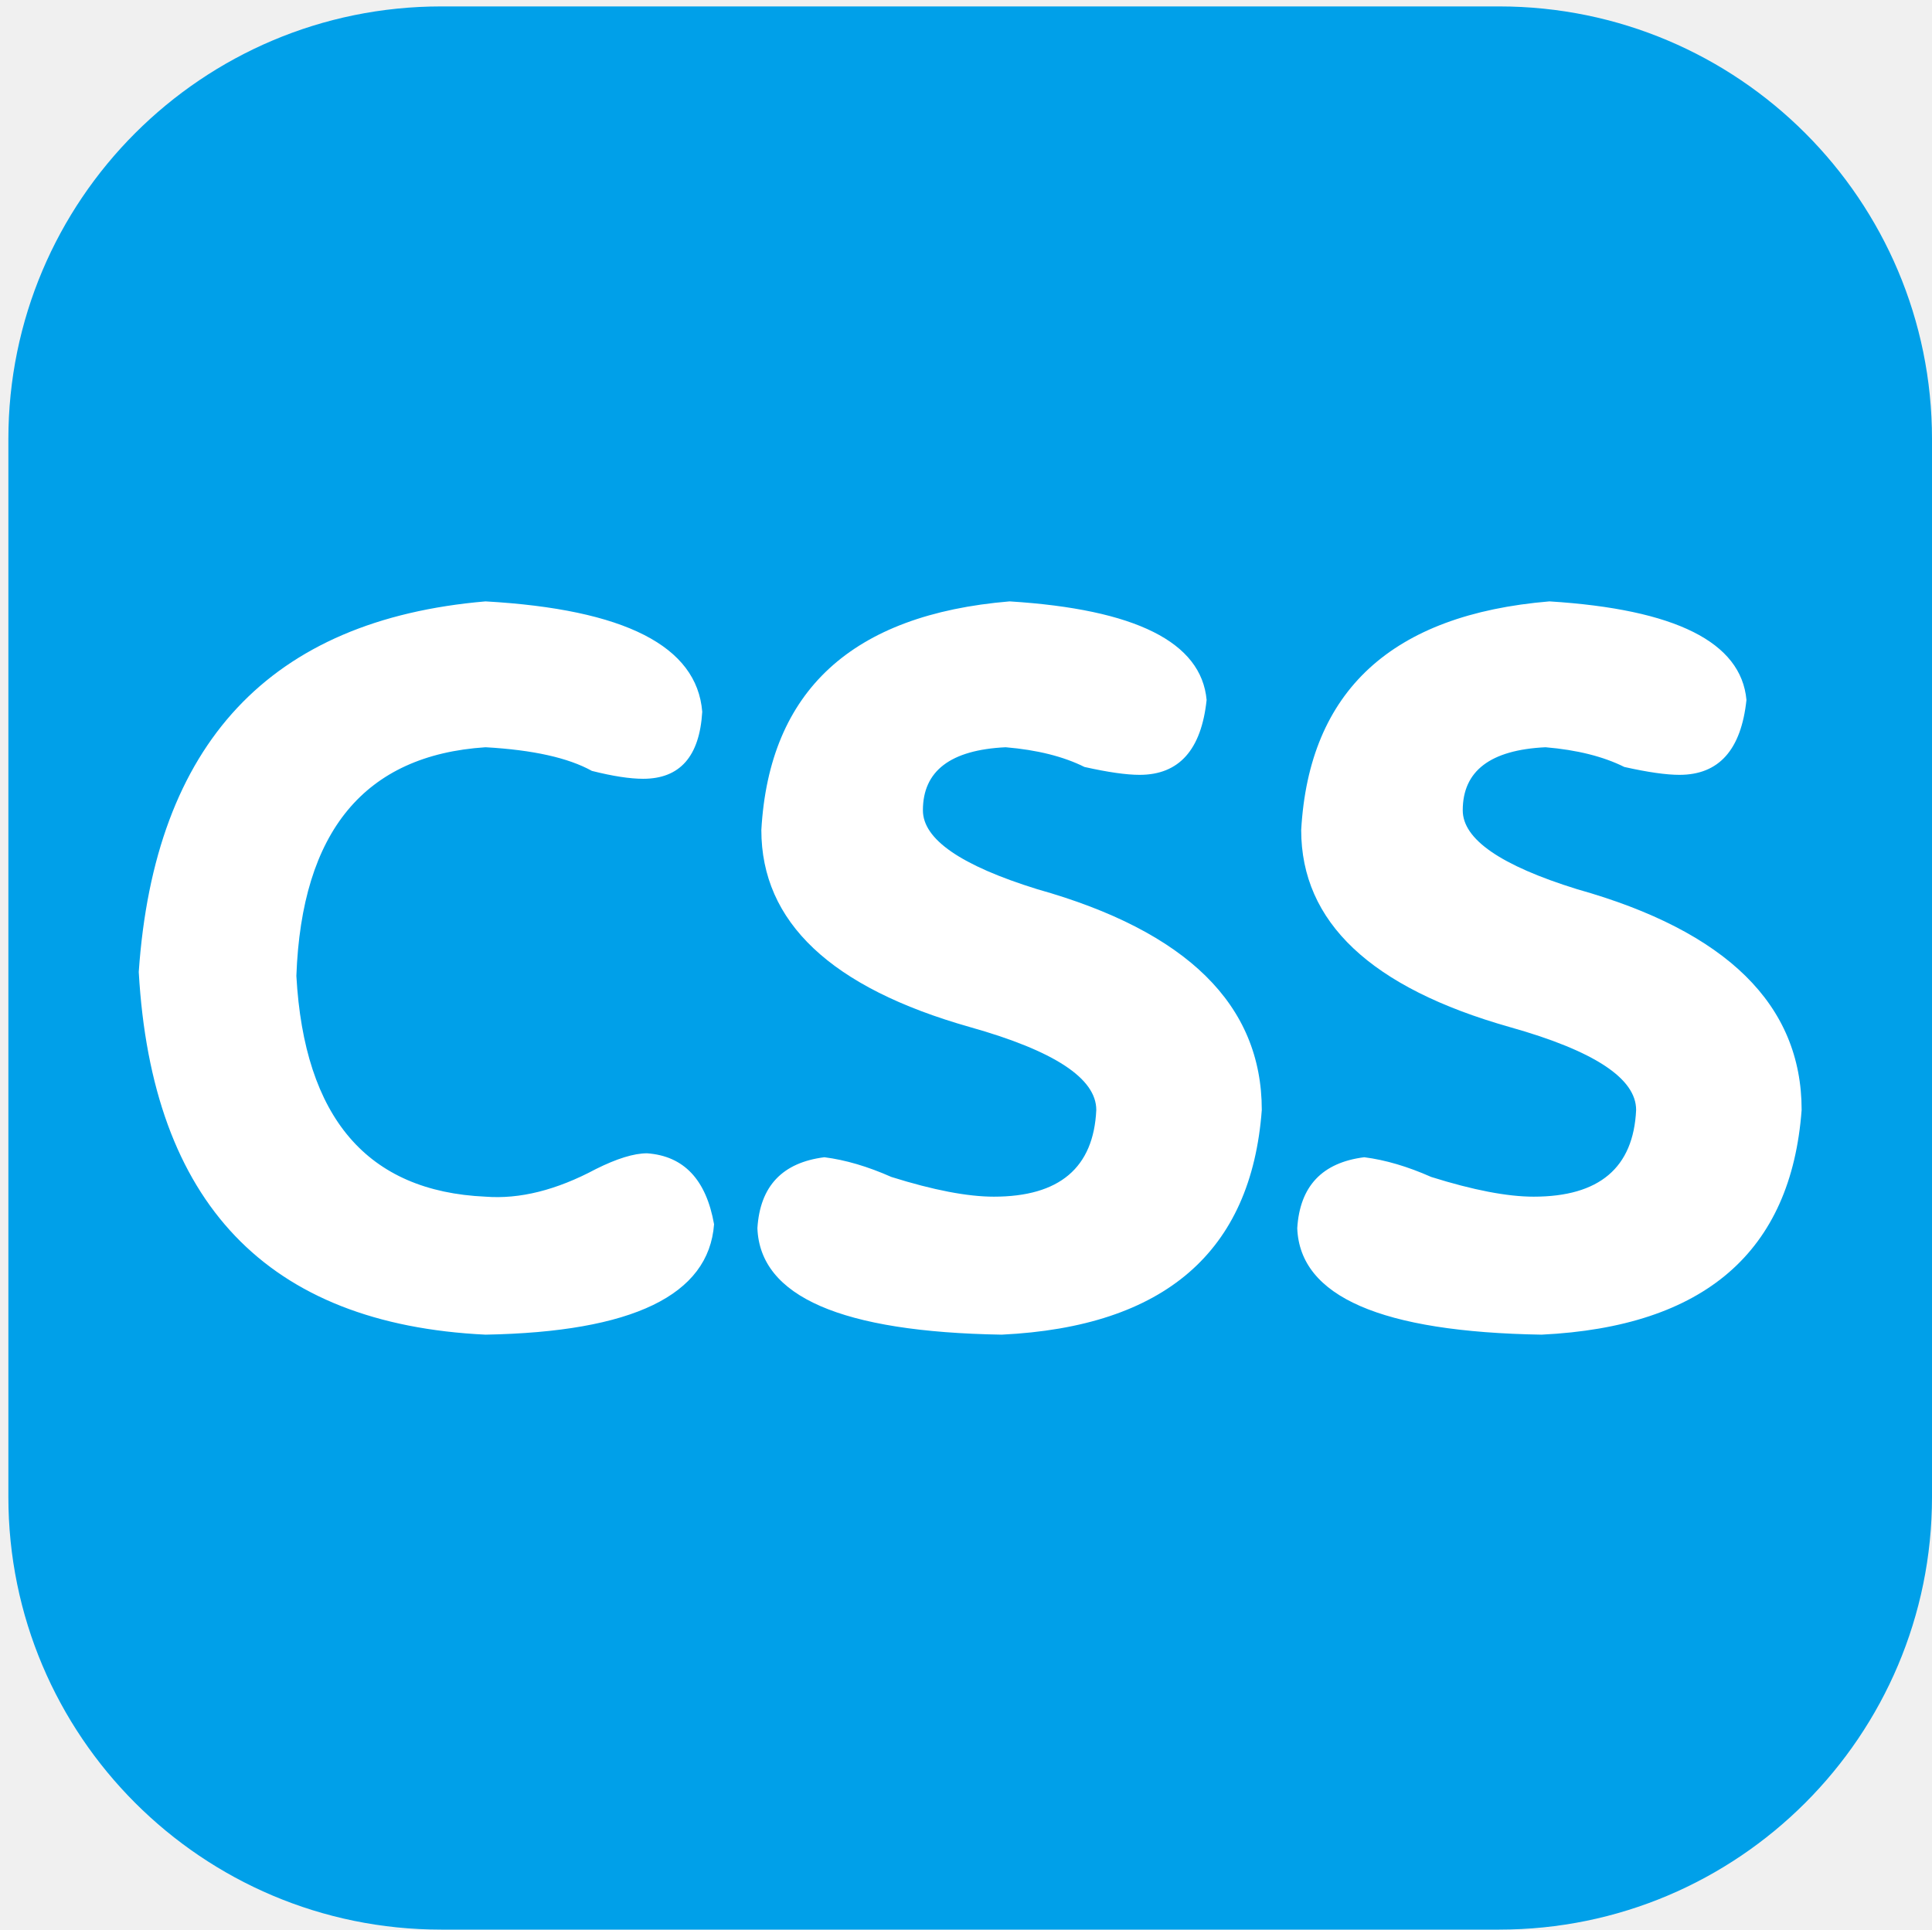
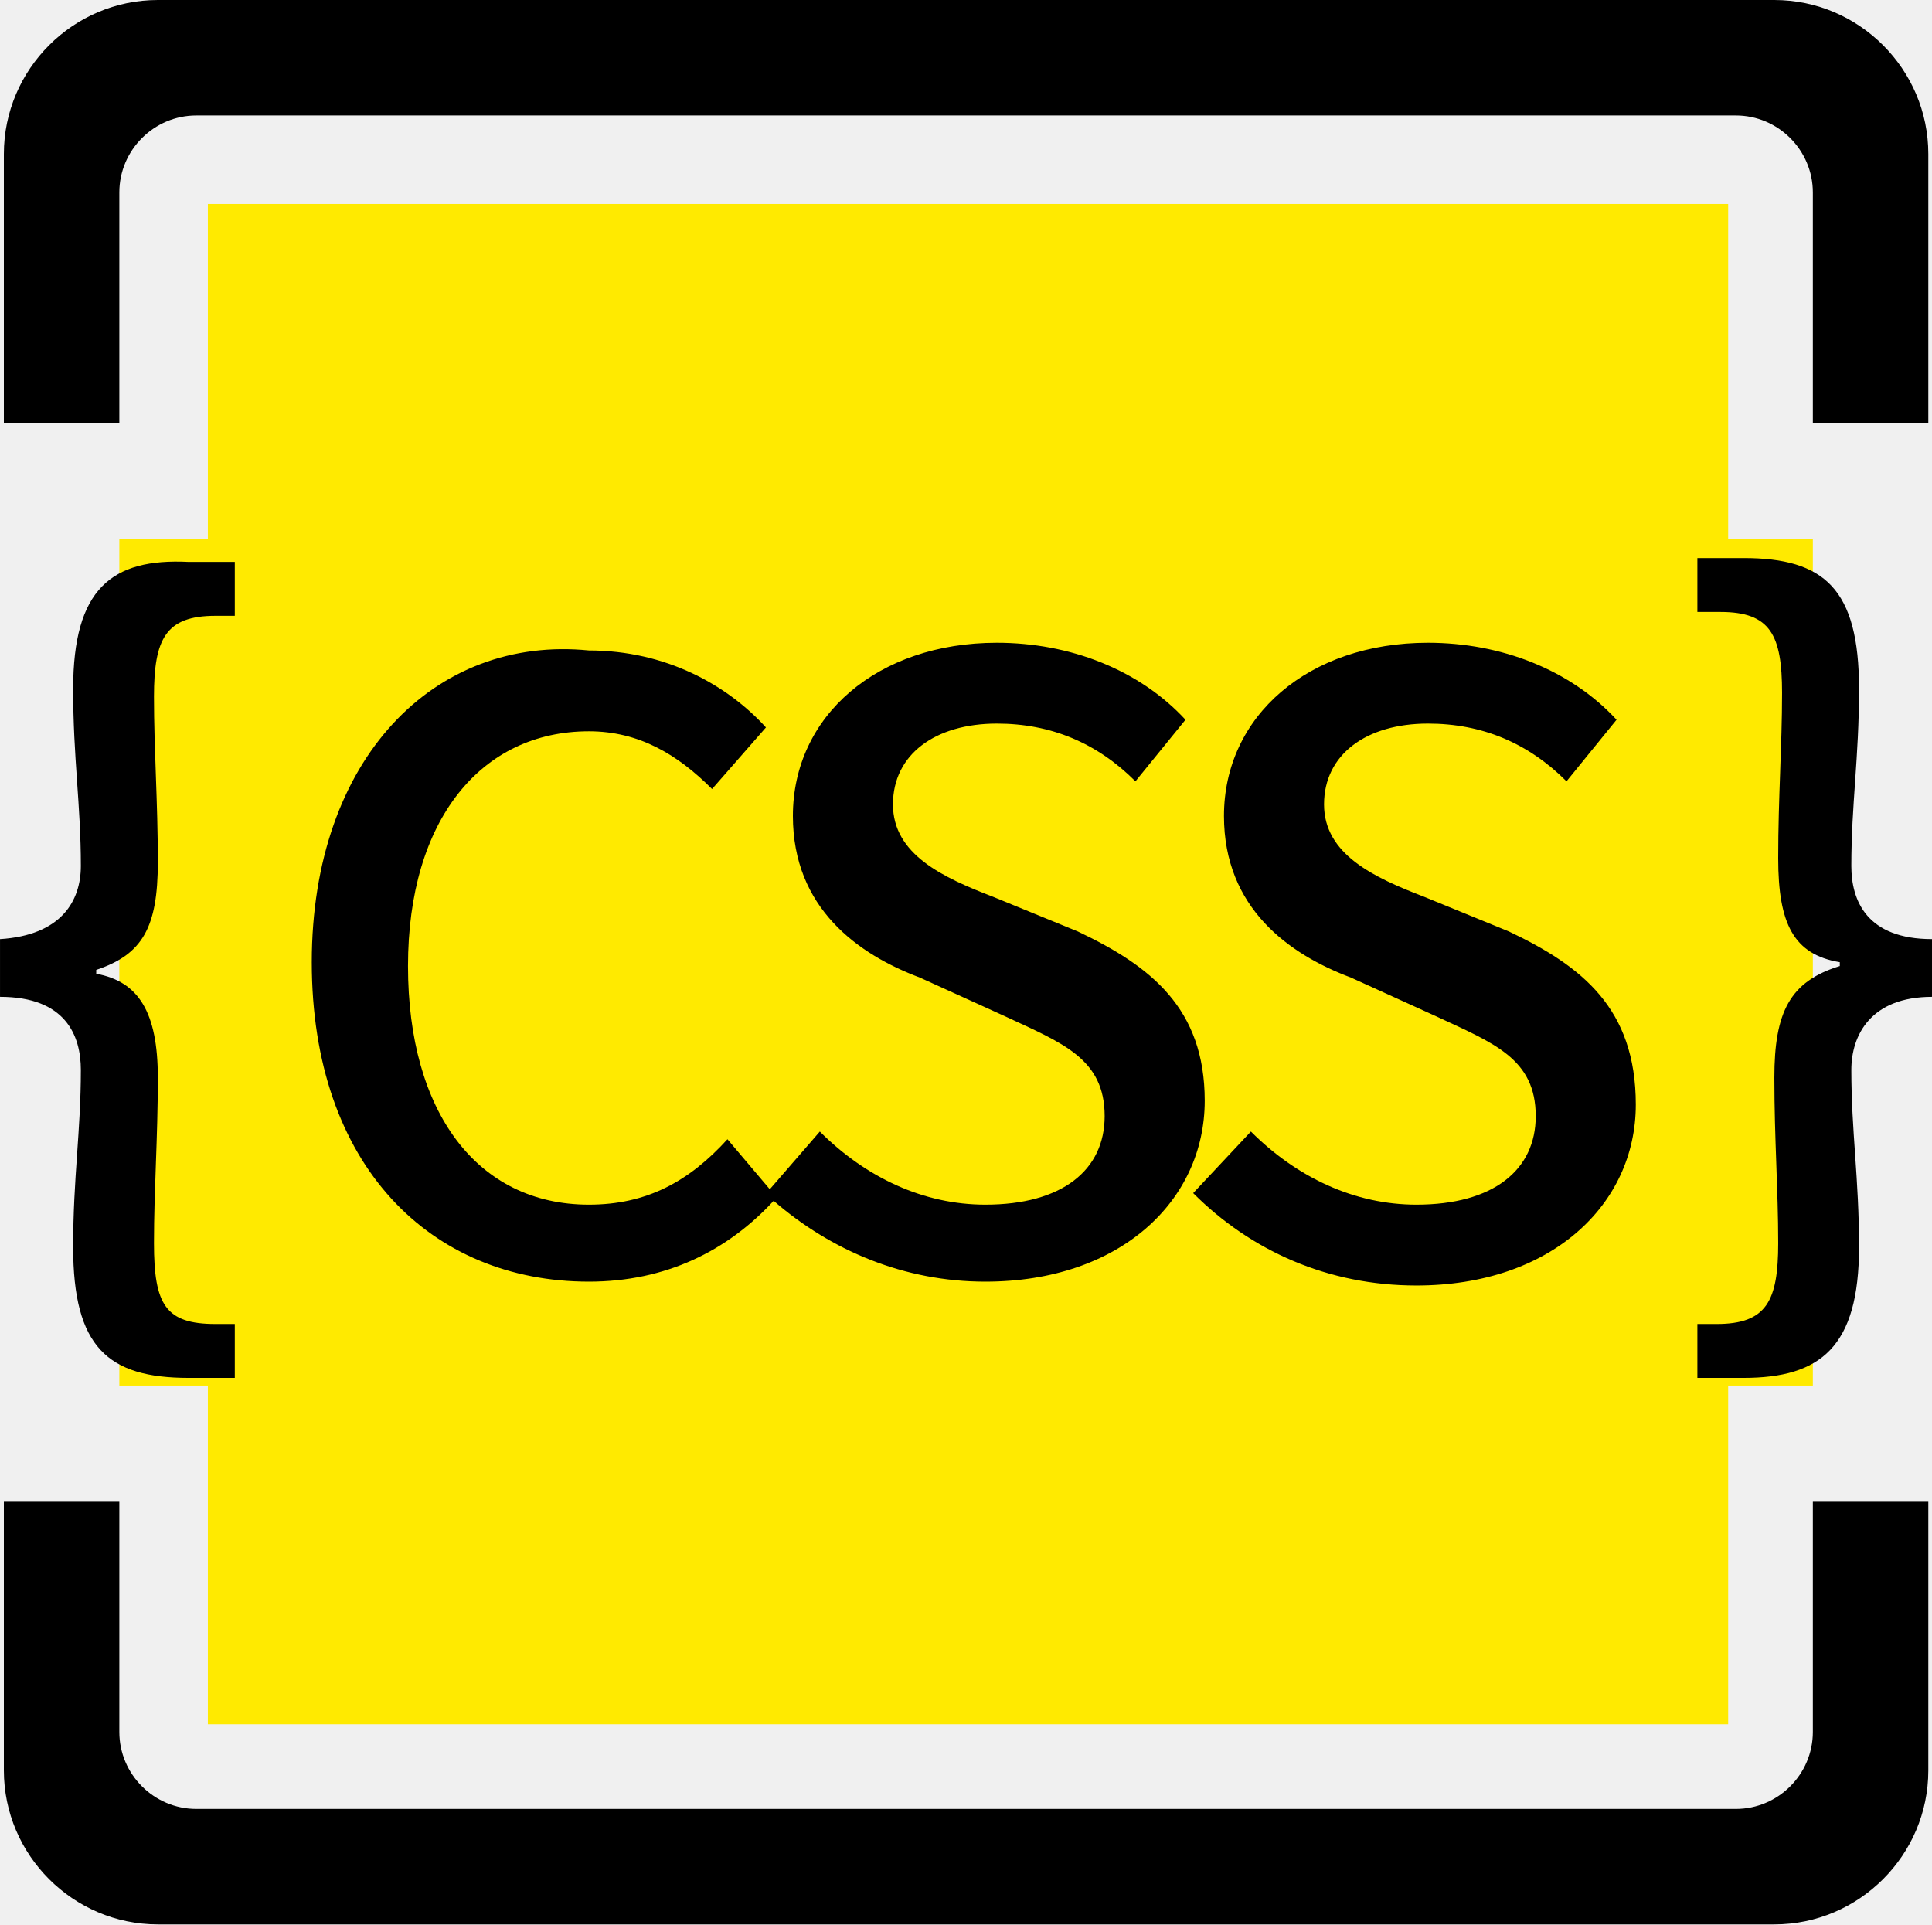
- <svg xmlns="http://www.w3.org/2000/svg" class="icon" width="200px" height="199.80px" viewBox="0 0 1025 1024" version="1.1">
-   <path d="M234.06 3.408h561.326c126.822 0 229.632 102.811 229.632 229.633v561.326c0 126.822-102.811 229.633-229.632 229.633H234.06c-126.823 0-229.633-102.812-229.633-229.633V233.041c0-126.822 102.81-229.633 229.633-229.633z" fill="#00A0E9" />
-   <path d="M343.292 612.029c-6.99 0-16.038 2.811-27.178 8.368-20.905 11.184-40.44 16.054-58.538 14.647-62.717-2.778-96.167-41.841-100.348-117.156 2.776-76.688 36.225-117.155 100.348-121.341 25.087 1.406 43.903 5.589 56.448 12.552 11.14 2.811 20.188 4.184 27.178 4.184 19.502 0 29.954-11.834 31.359-35.565-2.809-34.847-41.126-54.394-114.985-58.578-114.297 9.775-175.612 75.315-183.974 196.656 6.958 122.746 68.271 186.91 183.974 192.472 78.039-1.406 118.448-20.923 121.257-58.58-4.181-23.701-16.039-36.253-35.54-37.658z m206.971-140.168c-40.441-12.552-60.628-26.478-60.628-41.842 0-20.92 14.635-32.066 43.902-33.472 16.726 1.406 30.641 4.903 41.812 10.46 12.544 2.811 22.278 4.184 29.27 4.184 20.906 0 32.732-13.24 35.541-39.75-2.809-30.661-37.631-48.117-104.532-52.301-83.625 6.994-127.527 47.431-131.709 121.341 0 48.836 36.914 83.682 110.804 104.602 44.587 12.555 66.9 27.197 66.9 43.937-1.405 30.691-19.534 46.025-54.356 46.025-13.947 0-32.078-3.464-54.356-10.464-12.544-5.557-24.401-9.053-35.54-10.459-22.311 2.811-34.168 15.367-35.54 37.658 1.372 36.284 44.59 55.083 129.619 56.489 86.402-4.184 132.395-43.939 137.982-119.248-0.002-55.767-39.725-94.832-119.168-117.158z m286.417 0c-40.441-12.552-60.63-26.478-60.63-41.842 0-20.92 14.636-32.066 43.904-33.472 16.726 1.406 30.639 4.903 41.812 10.46 12.544 2.811 22.277 4.184 29.27 4.184 20.904 0 32.73-13.24 35.538-39.75-2.808-30.661-37.63-48.117-104.531-52.301-83.626 6.994-127.526 47.431-131.708 121.341 0 48.836 36.912 83.682 110.802 104.602 44.587 12.555 66.9 27.197 66.9 43.937-1.405 30.691-19.534 46.025-54.356 46.025-13.947 0-32.078-3.464-54.356-10.464-12.544-5.557-24.402-9.053-35.539-10.459-22.312 2.811-34.169 15.367-35.541 37.658 1.373 36.284 44.591 55.083 129.619 56.489 86.401-4.184 132.394-43.939 137.982-119.248-0.001-55.767-39.723-94.832-119.165-117.158z" fill="#FFFFFF" />
+ <svg xmlns="http://www.w3.org/2000/svg" class="icon" width="64px" height="63.75px" viewBox="0 0 1028 1024" version="1.1">
+   <path d="M110.592 108.544h808.96v808.96H110.592z" fill="#FFEA00" />
+   <path d="M944.128 0H83.968C38.912 0 2.048 36.864 2.048 81.92v143.36h61.44V102.4c0-22.528 18.432-40.96 40.96-40.96h819.2c22.528 0 40.96 18.432 40.96 40.96v122.88h61.44V81.92c0-45.056-36.864-81.92-81.92-81.92z m20.48 921.6c0 22.528-18.432 40.96-40.96 40.96H104.448c-22.528 0-40.96-18.432-40.96-40.96v-122.88H2.048v143.36c0 45.056 36.864 81.92 81.92 81.92h860.16c45.056 0 81.92-36.864 81.92-81.92v-143.36h-61.44v122.88z" />
+   <path d="M63.488 286.72h901.12v450.56H63.488z" fill="#FFEA00" />
+   <path d="M38.912 366.592c0 36.864 4.096 61.44 4.096 94.208 0 18.432-10.24 36.864-43.008 38.912v30.72c34.816 0 43.008 20.48 43.008 38.912 0 32.768-4.096 57.344-4.096 94.208 0 53.248 18.432 69.632 61.44 69.632H124.928v-28.672h-10.24c-26.624 0-32.768-10.24-32.768-43.008 0-28.672 2.048-55.296 2.048-88.064 0-34.816-10.24-51.2-32.768-55.296v-2.048c24.576-8.192 32.768-22.528 32.768-57.344 0-32.768-2.048-59.392-2.048-88.064 0-30.72 6.144-43.008 32.768-43.008H124.928v-28.672H100.352c-40.96-2.048-61.44 14.336-61.44 67.584z m534.528 129.024l-45.056-18.432c-26.624-10.24-53.248-22.528-53.248-49.152 0-26.624 22.528-43.008 55.296-43.008 28.672 0 53.248 10.24 73.728 30.72l26.624-32.768c-24.576-26.624-61.44-40.96-100.352-40.96-63.488 0-108.544 38.912-108.544 92.16 0 49.152 34.816 73.728 67.584 86.016l45.056 20.48c30.72 14.336 53.248 22.528 53.248 53.248 0 28.672-22.528 47.104-63.488 47.104-32.768 0-63.488-14.336-88.064-38.912l-26.624 30.72-22.528-26.624c-20.48 22.528-43.008 34.816-73.728 34.816-59.392 0-96.256-49.152-96.256-126.976 0-77.824 38.912-124.928 96.256-124.928 26.624 0 47.104 12.288 65.536 30.72l28.672-32.768c-20.48-22.528-53.248-40.96-94.208-40.96-81.92-8.192-147.456 57.344-147.456 165.888s63.488 169.984 147.456 169.984c40.96 0 73.728-16.384 98.304-43.008 30.72 26.624 69.632 43.008 112.64 43.008 71.68 0 116.736-43.008 116.736-96.256 0-49.152-28.672-71.68-67.584-90.112z m229.376 0l-45.056-18.432c-26.624-10.24-53.248-22.528-53.248-49.152 0-26.624 22.528-43.008 55.296-43.008 28.672 0 53.248 10.24 73.728 30.72l26.624-32.768c-24.576-26.624-61.44-40.96-100.352-40.96-63.488 0-108.544 38.912-108.544 92.16 0 49.152 34.816 73.728 67.584 86.016l45.056 20.48c30.72 14.336 53.248 22.528 53.248 53.248 0 28.672-22.528 47.104-63.488 47.104-32.768 0-63.488-14.336-88.064-38.912L634.88 634.88c30.72 30.72 71.68 49.152 118.784 49.152 71.68 0 116.736-43.008 116.736-96.256 0-51.2-28.672-73.728-67.584-92.16z m182.272-34.816c0-32.768 4.096-57.344 4.096-94.208 0-53.248-18.432-69.632-61.44-69.632H903.168v28.672h12.288c26.624 0 32.768 12.288 32.768 43.008 0 28.672-2.048 55.296-2.048 88.064 0 34.816 8.192 51.2 32.768 55.296v2.048c-26.624 8.192-34.816 24.576-34.816 59.392 0 32.768 2.048 59.392 2.048 88.064 0 30.72-6.144 43.008-32.768 43.008H903.168v28.672h24.576c40.96 0 61.44-16.384 61.44-69.632 0-36.864-4.096-61.44-4.096-94.208 0-18.432 10.24-38.912 43.008-38.912v-30.72c-34.816 0-43.008-20.48-43.008-38.912z" />
</svg>
